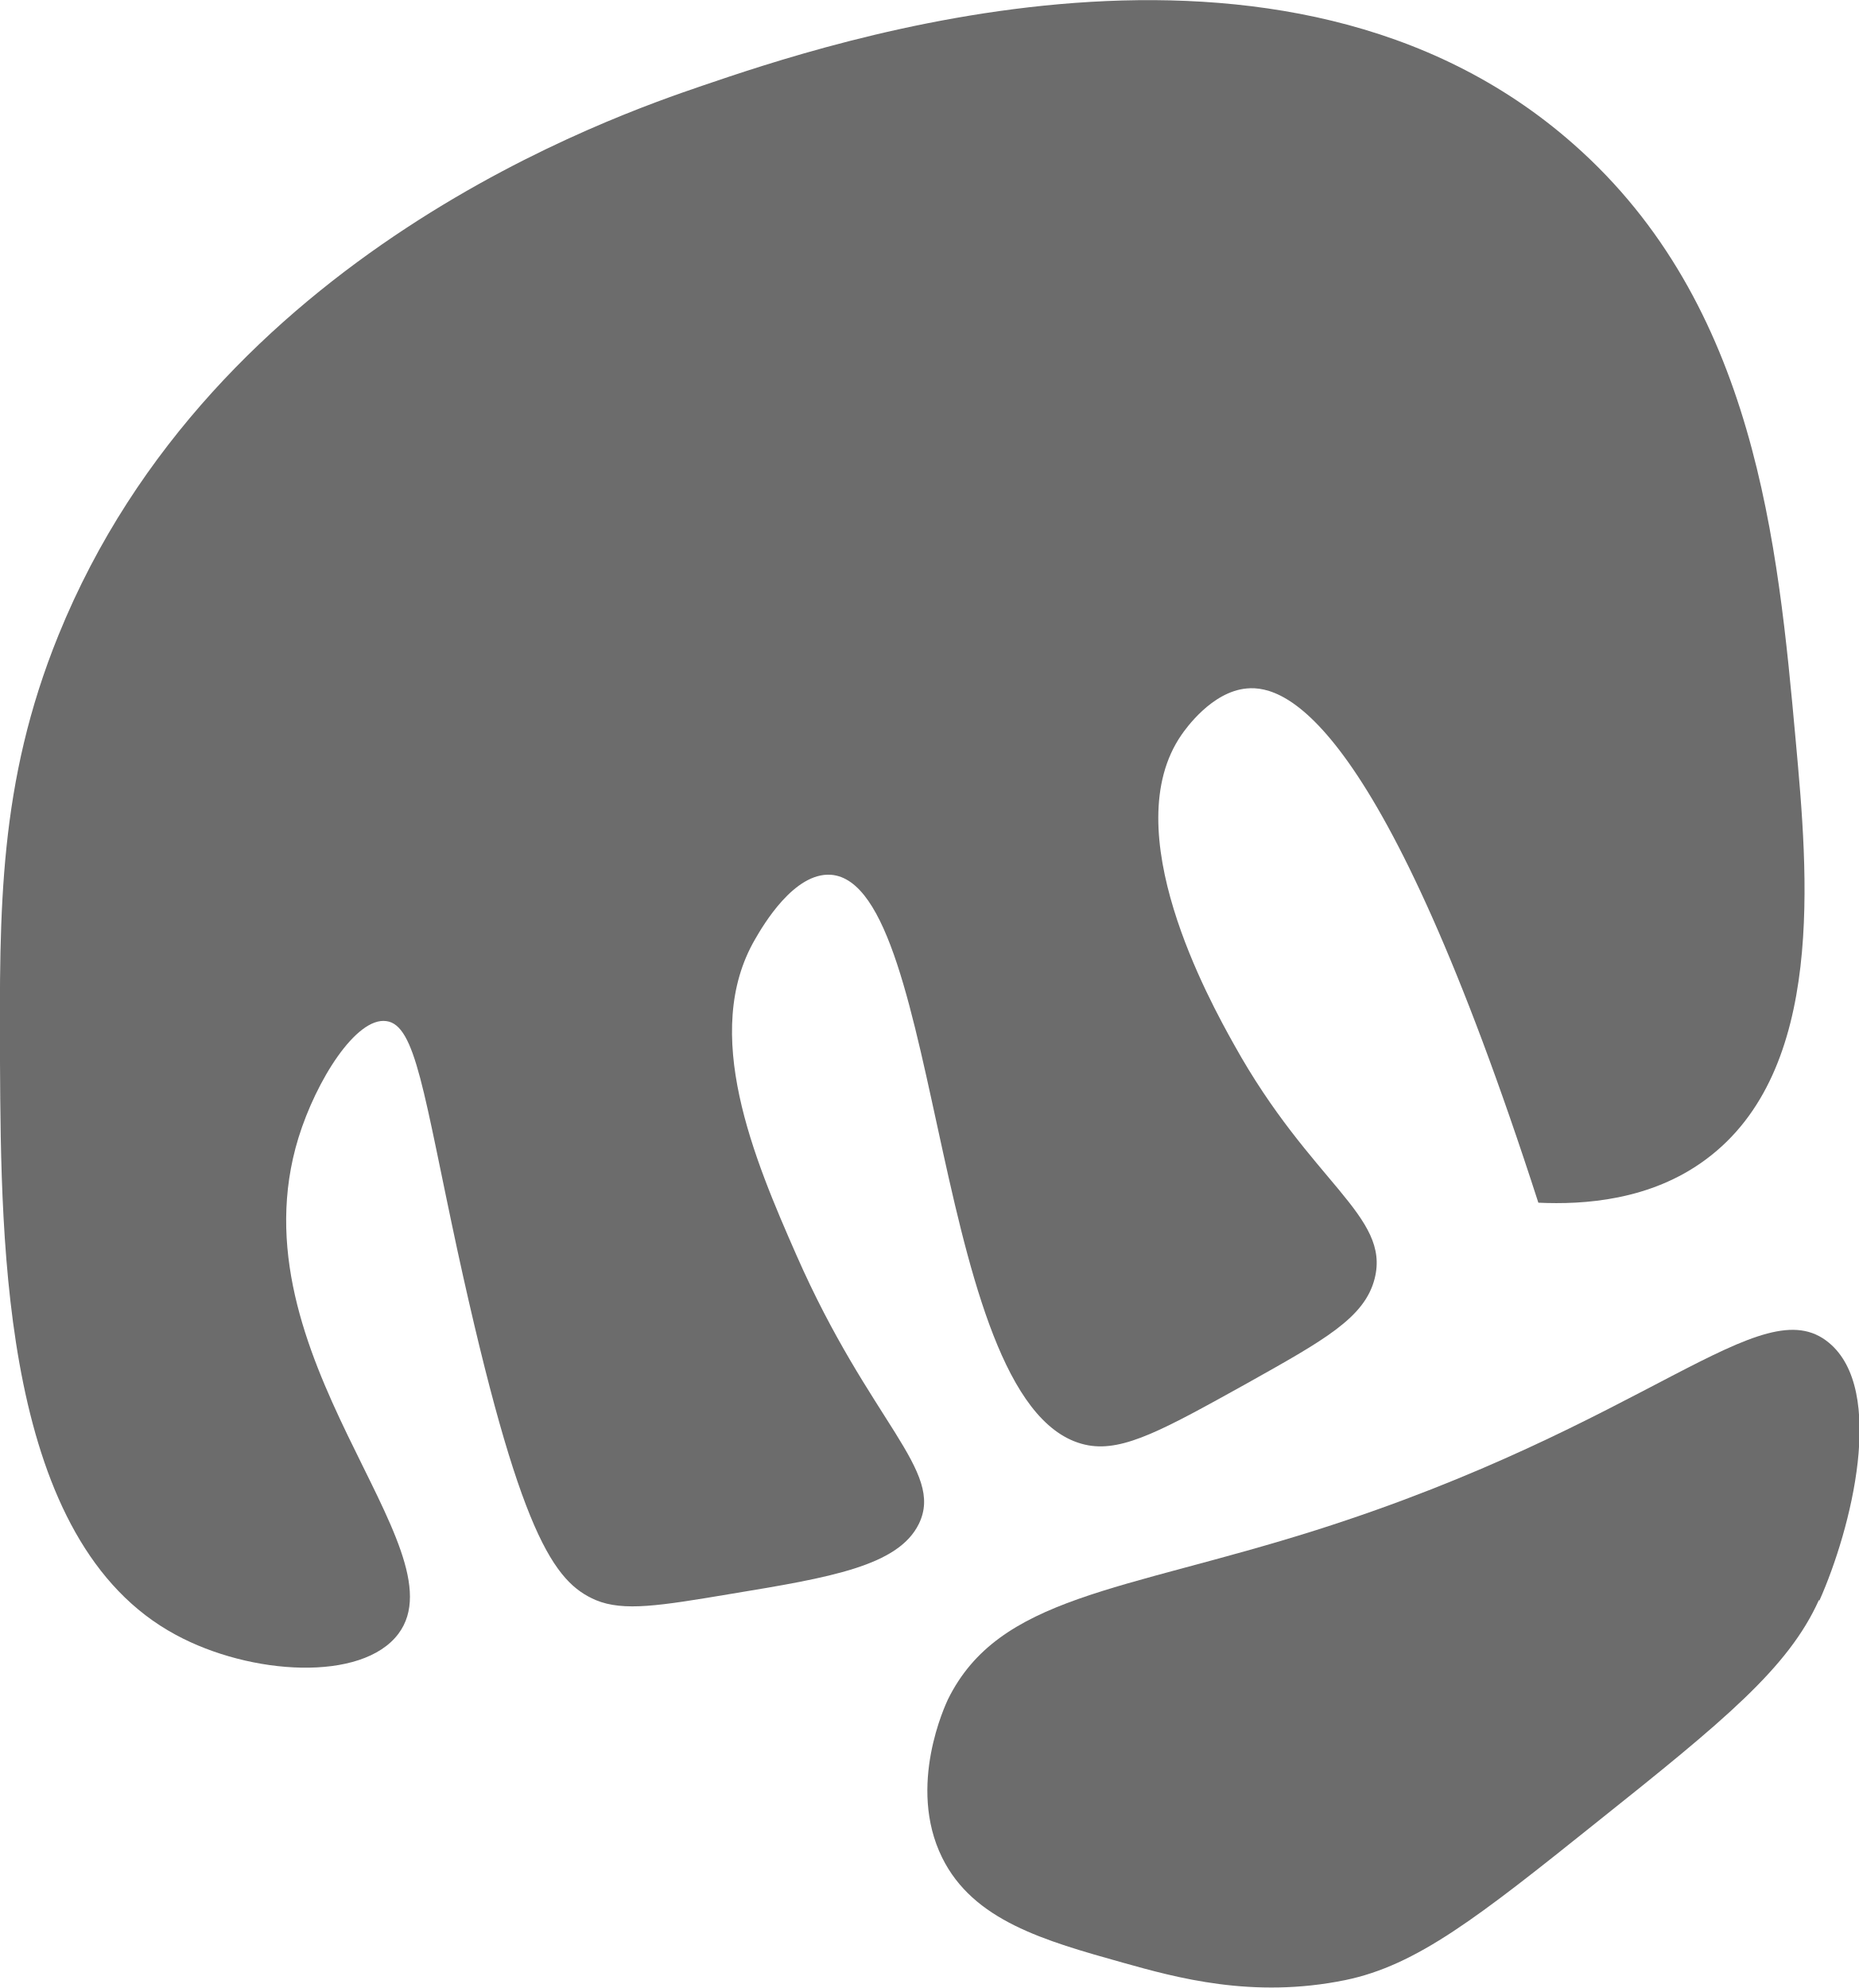
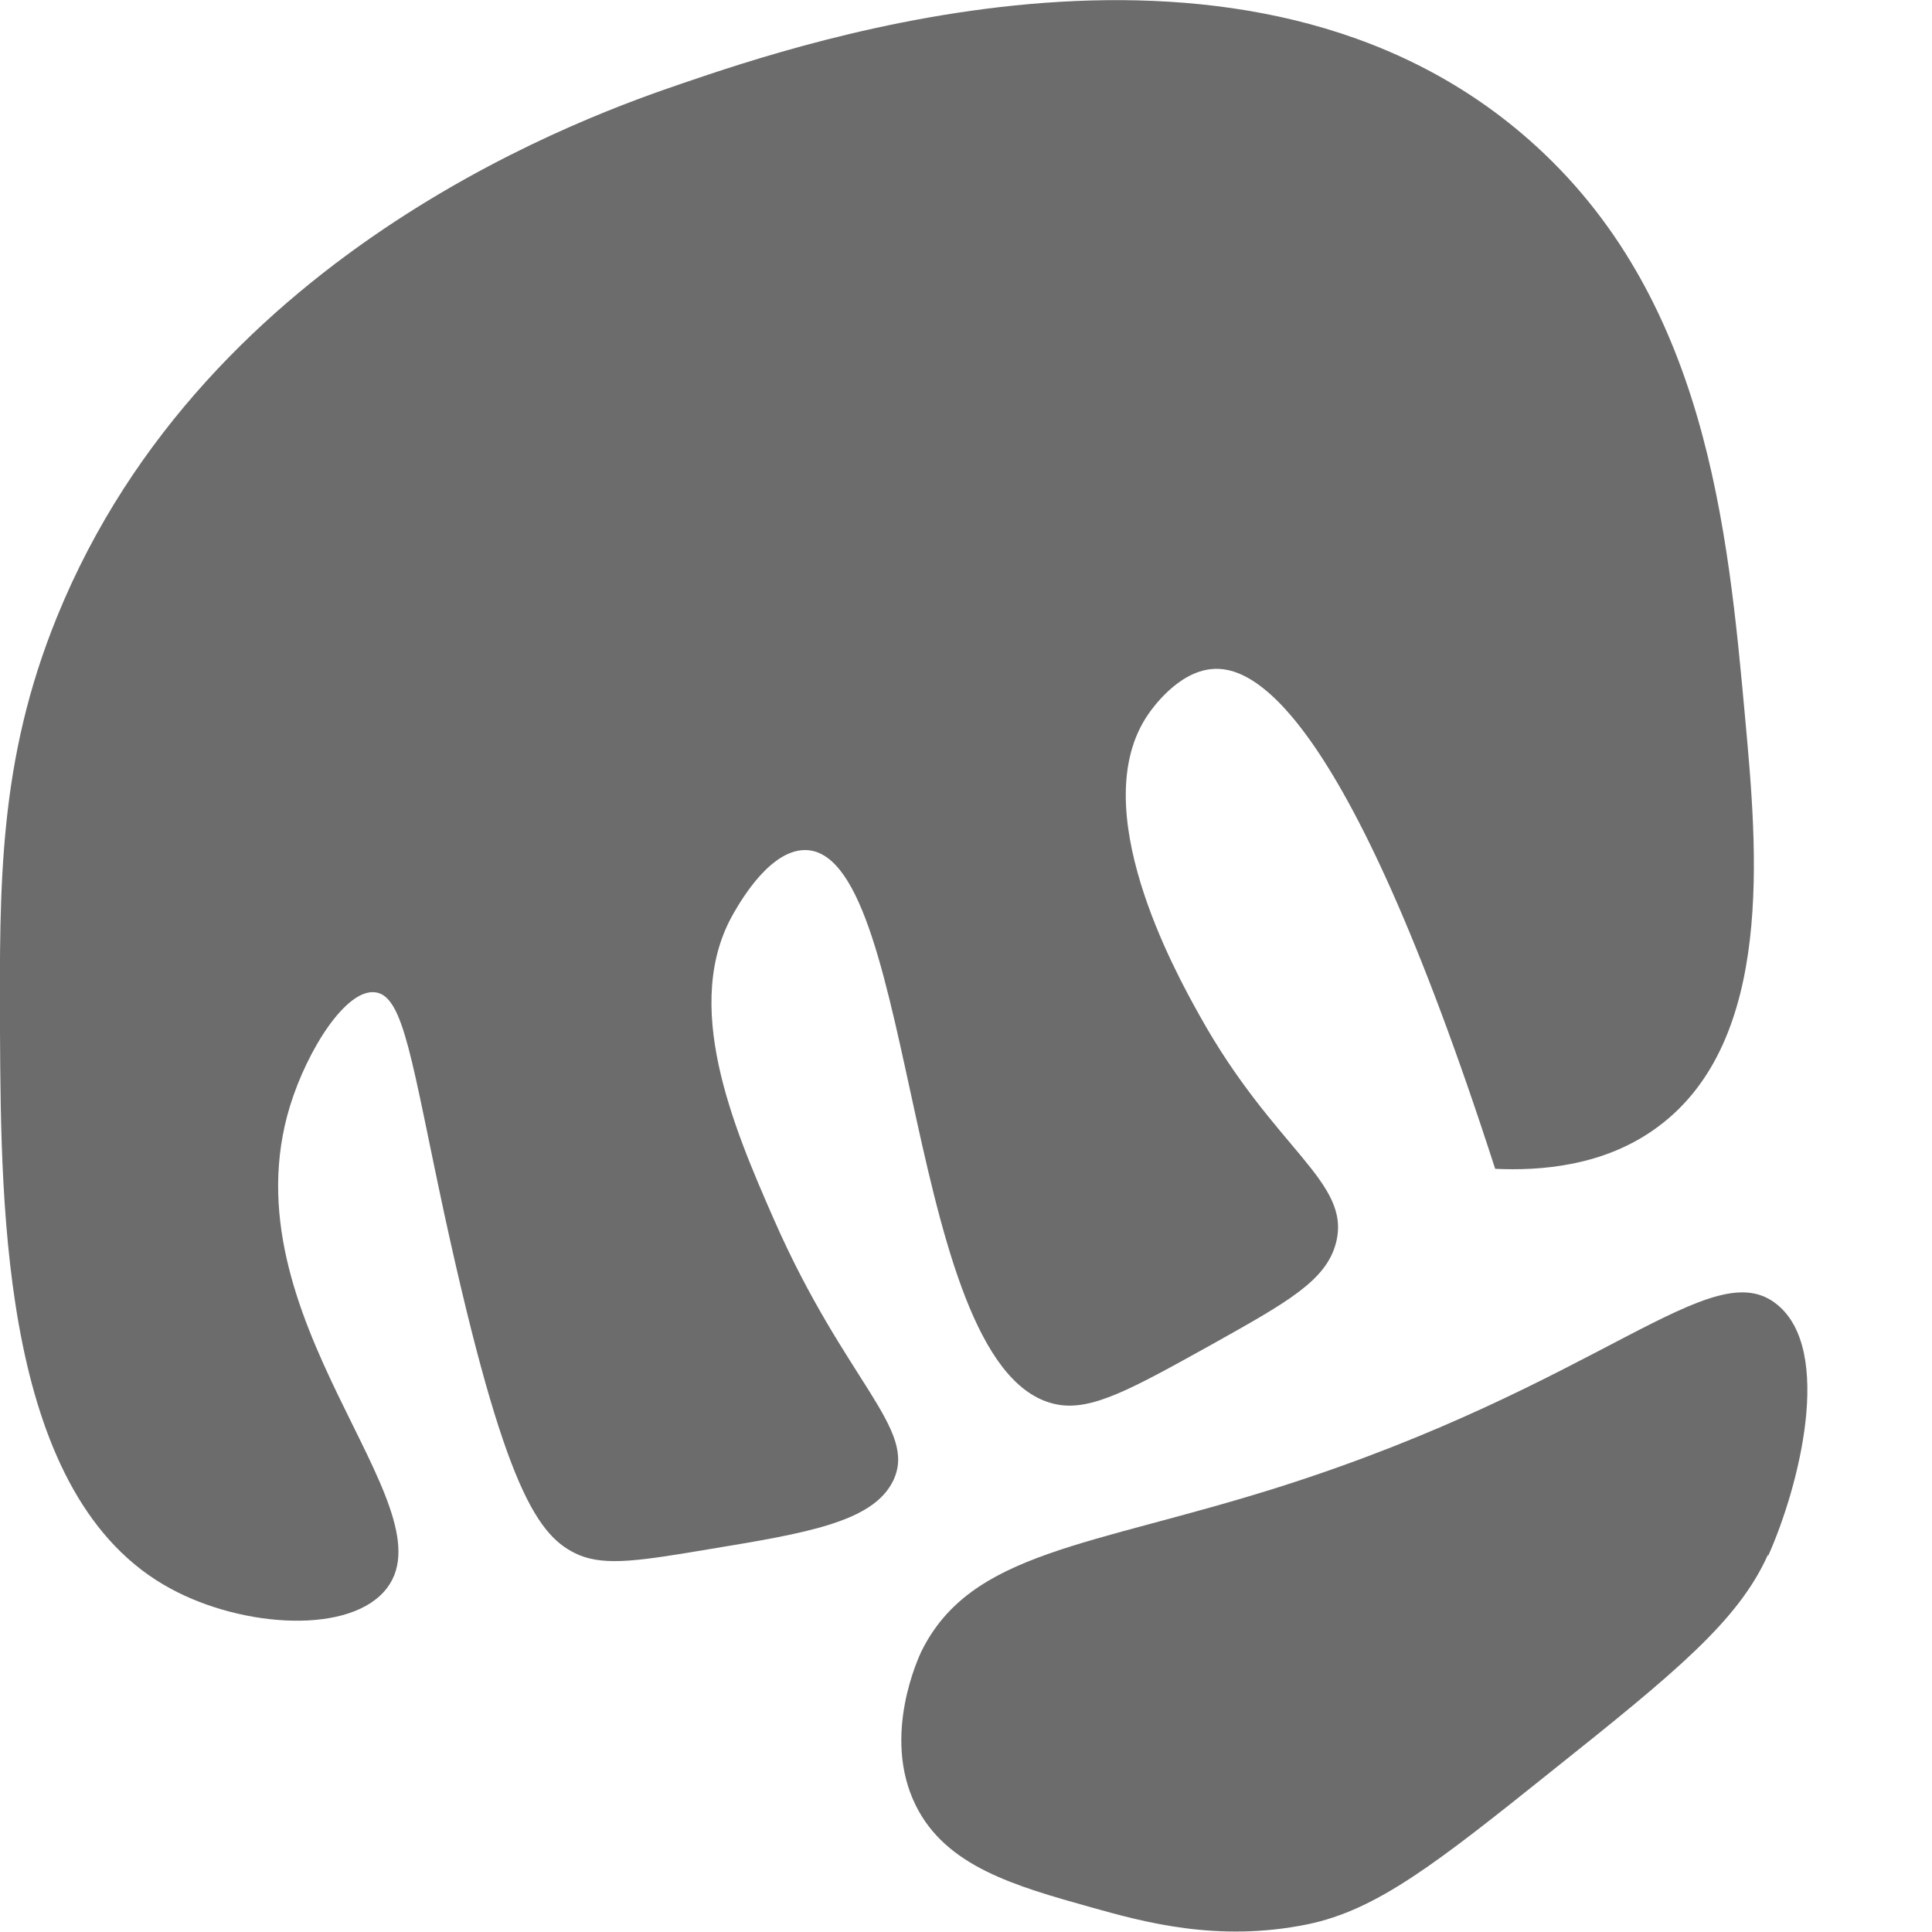
- <svg xmlns="http://www.w3.org/2000/svg" id="_Слой_2" data-name="Слой 2" viewBox="0 0 35.32 37.77">
-   <defs>
-     <style>
-       .cls-1 {
-         fill: #6c6c6c;
-       }
-     </style>
-   </defs>
-   <g id="_Кулак" data-name="Кулак">
+ <svg xmlns="http://www.w3.org/2000/svg" viewBox="0 0 37.77 37.77" fill="#6c6c6c">
+   <g>
    <path class="cls-1" d="m34.56,30.4c-.58,1.29-1.8,2.29-4.22,4.22-2.26,1.81-3.42,2.72-4.78,3-1.76.36-3.22-.05-4.22-.33-1.5-.42-2.85-.8-3.44-2-.67-1.36.07-2.91.11-3,.97-1.97,3.3-2.05,7-3.22,6.33-2.01,8.46-4.62,9.74-3.56,1.09.9.43,3.53-.18,4.9Z" />
    <path class="cls-1" d="m29.23,22.85c-2.97-9.2-4.8-9.84-5.54-9.77-.67.06-1.17.78-1.24.88-1.26,1.82.53,5.05,1,5.89,1.46,2.63,2.97,3.25,2.67,4.44-.19.75-.96,1.17-2.44,2-1.55.86-2.32,1.29-3,1.17-3-.54-2.73-10.67-4.89-10.84-.7-.05-1.29.96-1.44,1.22-1.04,1.78-.02,4.18.78,6,1.4,3.19,2.82,4.1,2.33,5.11-.39.8-1.68,1.02-3.56,1.33-1.37.23-2.05.34-2.58.12-.79-.34-1.45-1.23-2.63-6.65-.64-2.97-.79-4.28-1.35-4.35-.57-.08-1.33,1.12-1.67,2.22-1.27,4.14,3.13,7.78,1.9,9.42-.69.92-2.81.79-4.23.02C.05,29.29.02,23.74,0,20.18c-.01-2.9-.03-5.3,1.11-8.11C4.06,4.8,11.7,2.19,13.34,1.63c2.35-.8,11.03-3.77,16.56,1.11,3.46,3.05,3.88,7.59,4.22,11.33.23,2.53.58,6.27-1.71,7.96-1.05.78-2.32.86-3.18.82Z" />
  </g>
</svg>
